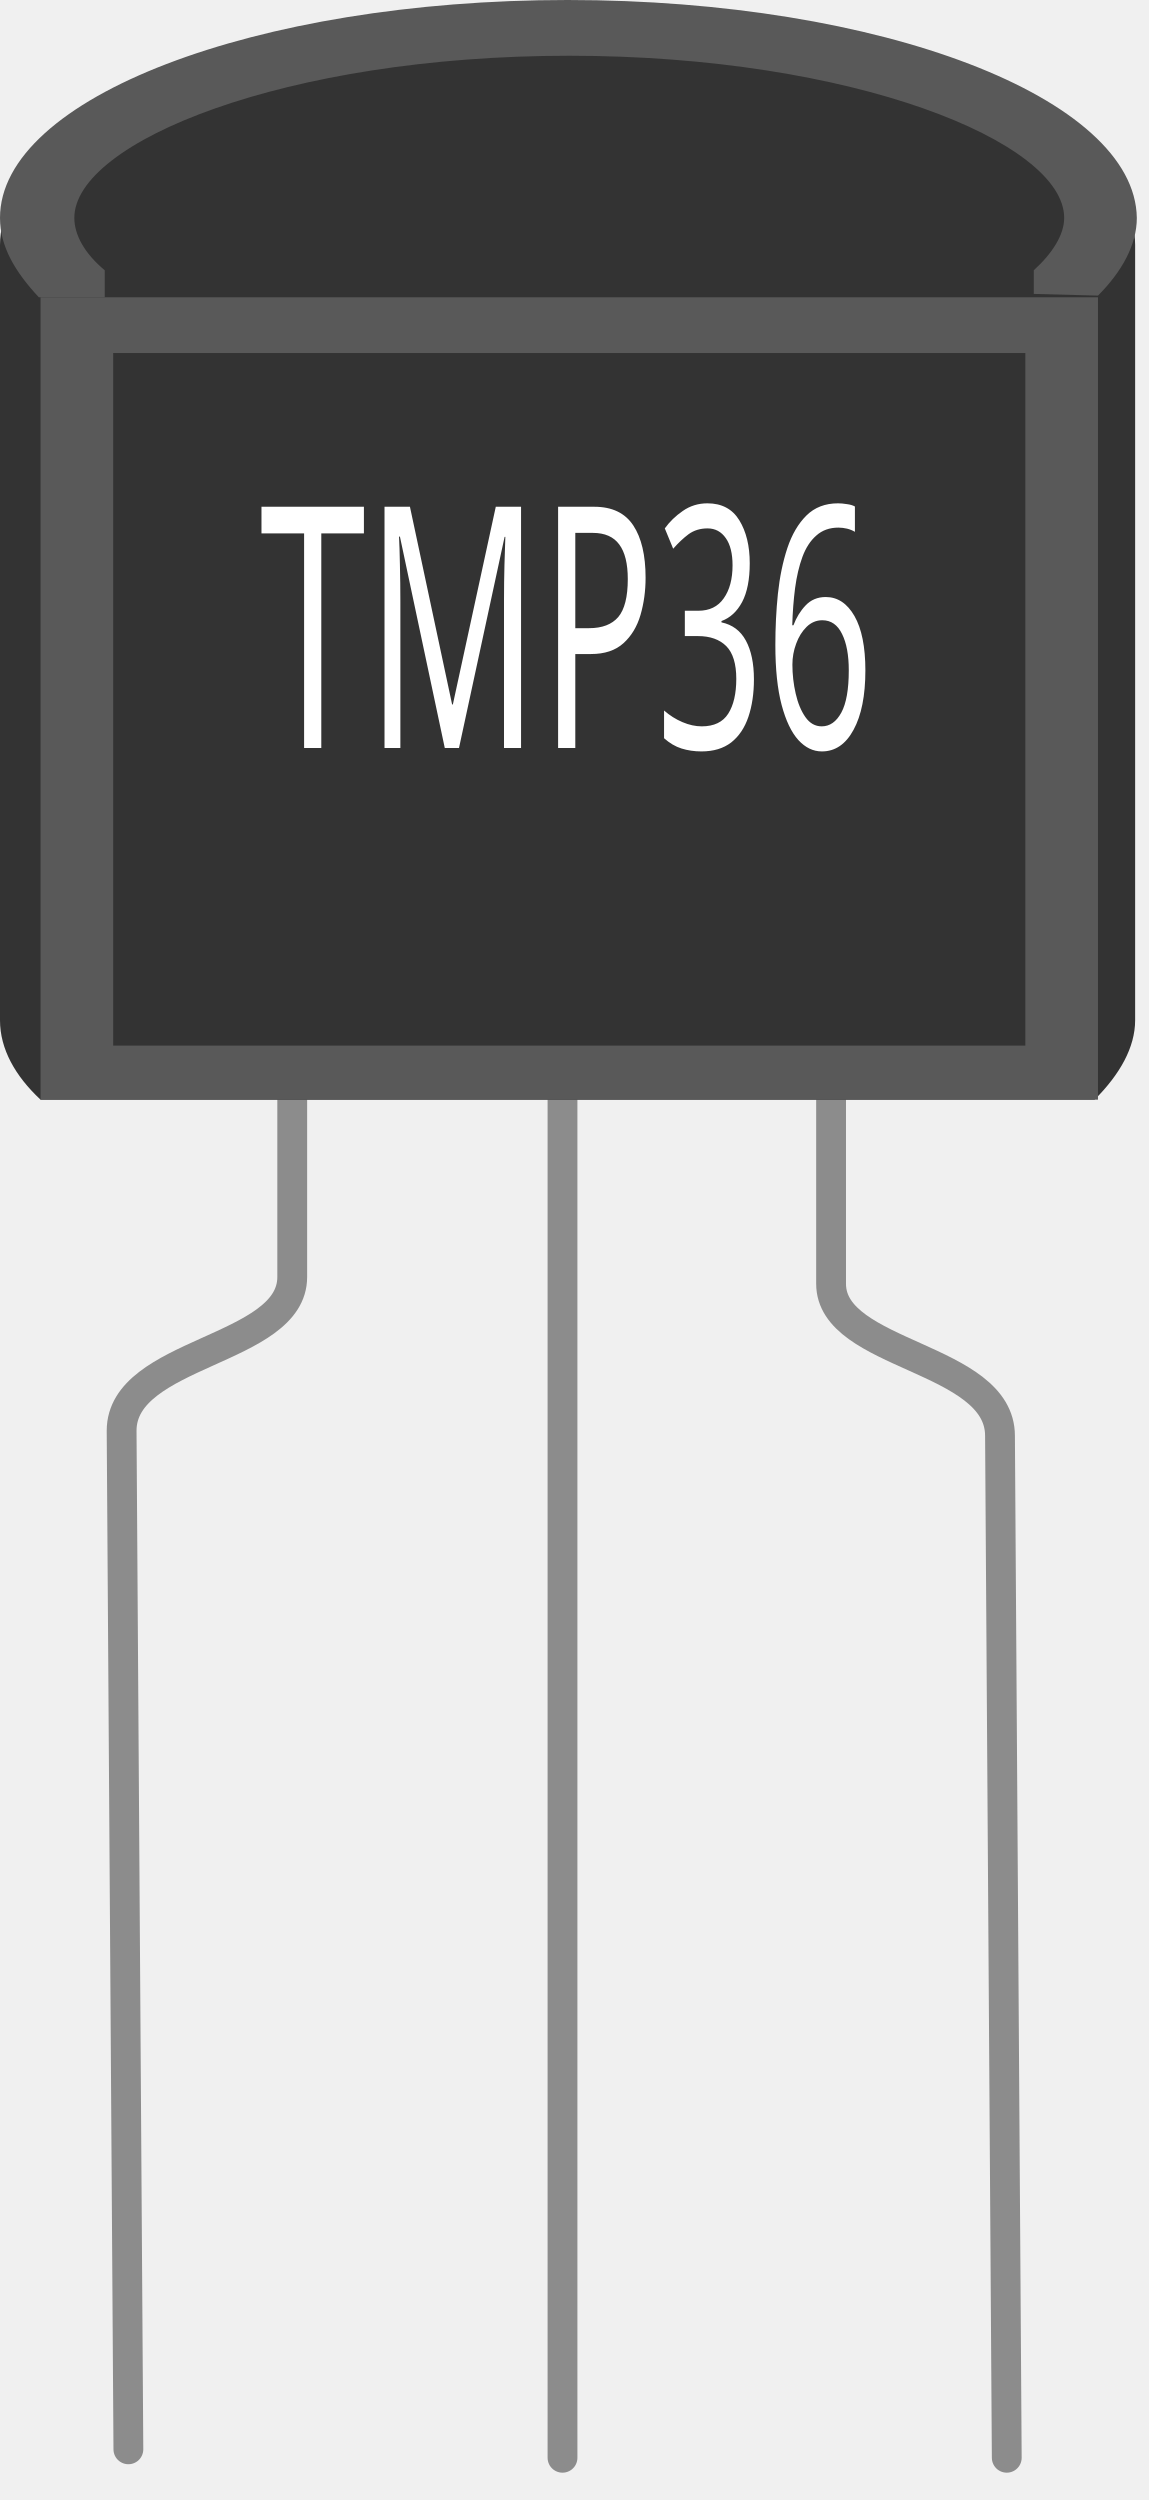
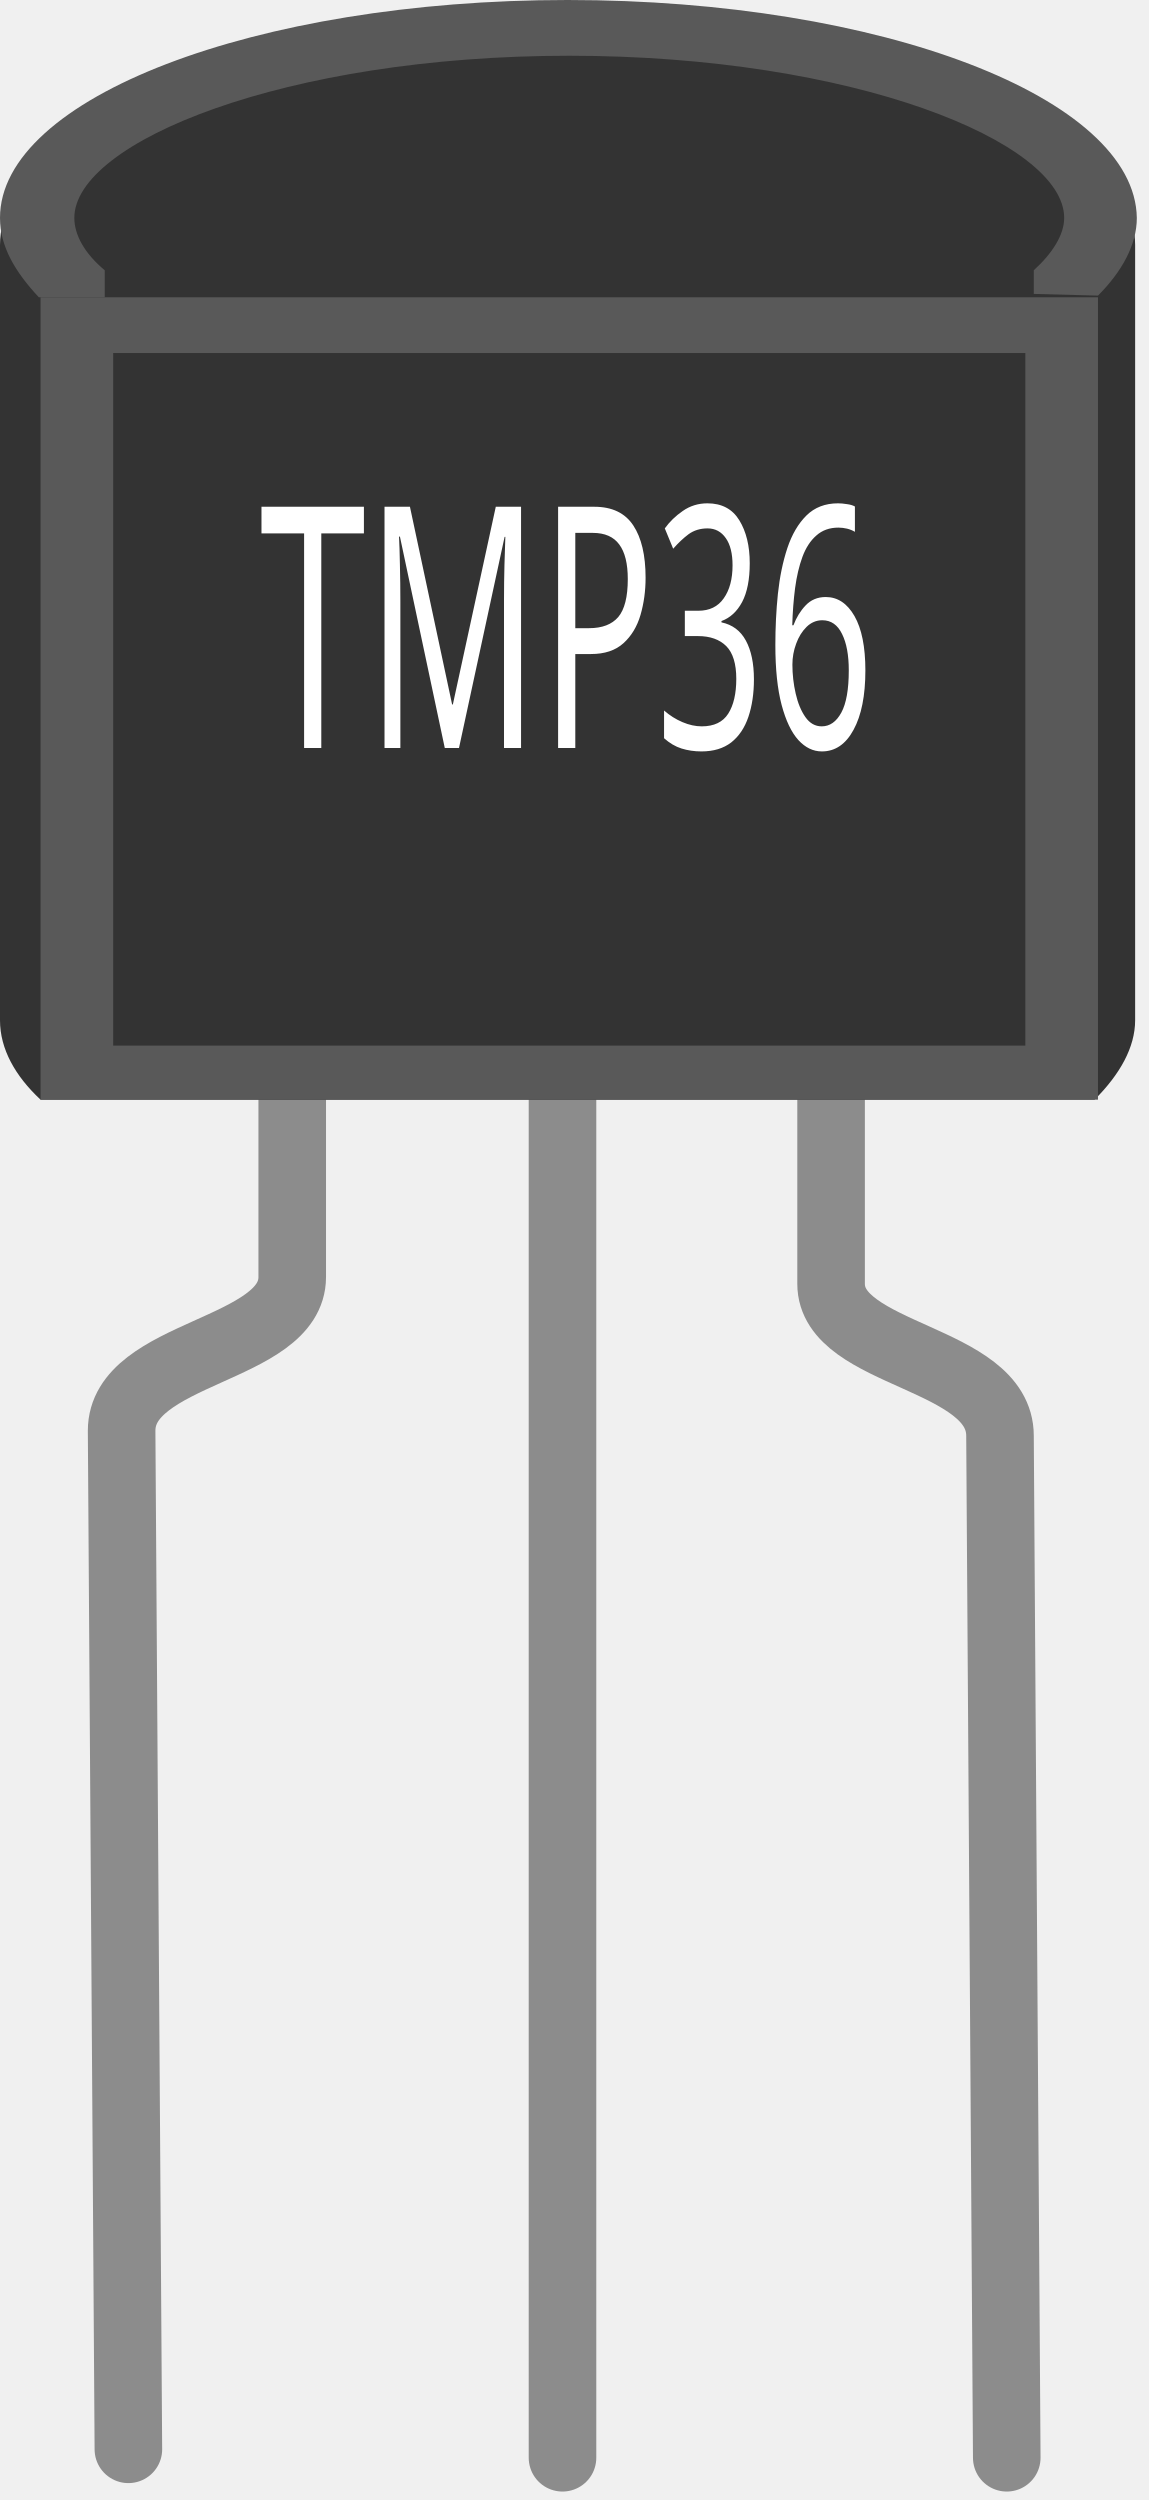
<svg xmlns="http://www.w3.org/2000/svg" version="1.1" id="svg2367" x="0px" y="0px" viewBox="0 0 68 148" enable-background="new 0 0 68 148" xml:space="preserve">
  <g id="layer1">
    <g id="g5868">
-       <path id="path1168" fill="none" stroke="#8C8C8C" stroke-width="1.765" stroke-linecap="round" stroke-miterlimit="10" d="    M59.6,145.5L59.2,85c0-4.7-10-4.7-10-9V62.4" />
-       <path id="path1170" fill="none" stroke="#8C8C8C" stroke-width="1.765" stroke-linecap="round" stroke-miterlimit="10" d="    M7.6,145L7.2,84.7c0-4.7,10.1-4.7,10.1-9.1V62.1" />
-       <path id="path1172" fill="none" stroke="#8C8C8C" stroke-width="1.765" stroke-linecap="round" stroke-miterlimit="10" d="    M33.3,145.5l0-98.1" />
+       <path id="path1168" fill="none" stroke="#8C8C8C" stroke-width="4" stroke-linecap="round" stroke-miterlimit="10" d="    M59.6,145.5L59.2,85c0-4.7-10-4.7-10-9V62.4" />
+       <path id="path1170" fill="none" stroke="#8C8C8C" stroke-width="4" stroke-linecap="round" stroke-miterlimit="10" d="    M7.6,145L7.2,84.7c0-4.7,10.1-4.7,10.1-9.1V62.1" />
+       <path id="path1172" fill="none" stroke="#8C8C8C" stroke-width="4" stroke-linecap="round" stroke-miterlimit="10" d="    M33.3,145.5l0-98.1" />
      <path id="path1182" fill="#333333" d="M64.8,65.1c1.5-1.5,2.4-3.1,2.4-4.7V14.5    c0-7.1-15-12.9-33.6-12.9C15,1.6,0,7.4,0,14.5v45.9c0,1.7,0.9,3.3,2.4,4.7H64.8z" />
      <path id="path1184" fill="#595959" d="M60.7,20.9v41h-54v-41H60.7 M65,17.6H2.4v47.5H65L65,17.6    z" />
      <path id="path1186" fill="#595959" d="M6.2,17.6l0-1.6c-1.2-1-1.8-2.1-1.8-3.1    c0-4.5,12.5-9.6,29.3-9.6c16.8,0,29.3,5.1,29.3,9.6c0,1-0.7,2.1-1.8,3.1l0,1.4l3.8,0.1c1.4-1.4,2.3-3,2.3-4.6    C67.2,5.8,52.2,0,33.6,0C15.1,0,0,5.8,0,12.9c0,1.7,0.9,3.2,2.3,4.7L6.2,17.6z" />
      <text transform="matrix(0.5666 0 0 1 15.3643 44.2813)" fill="#FFFFFF" font-family="'ArialMT'" font-size="20">TMP36</text>
    </g>
  </g>
</svg>
